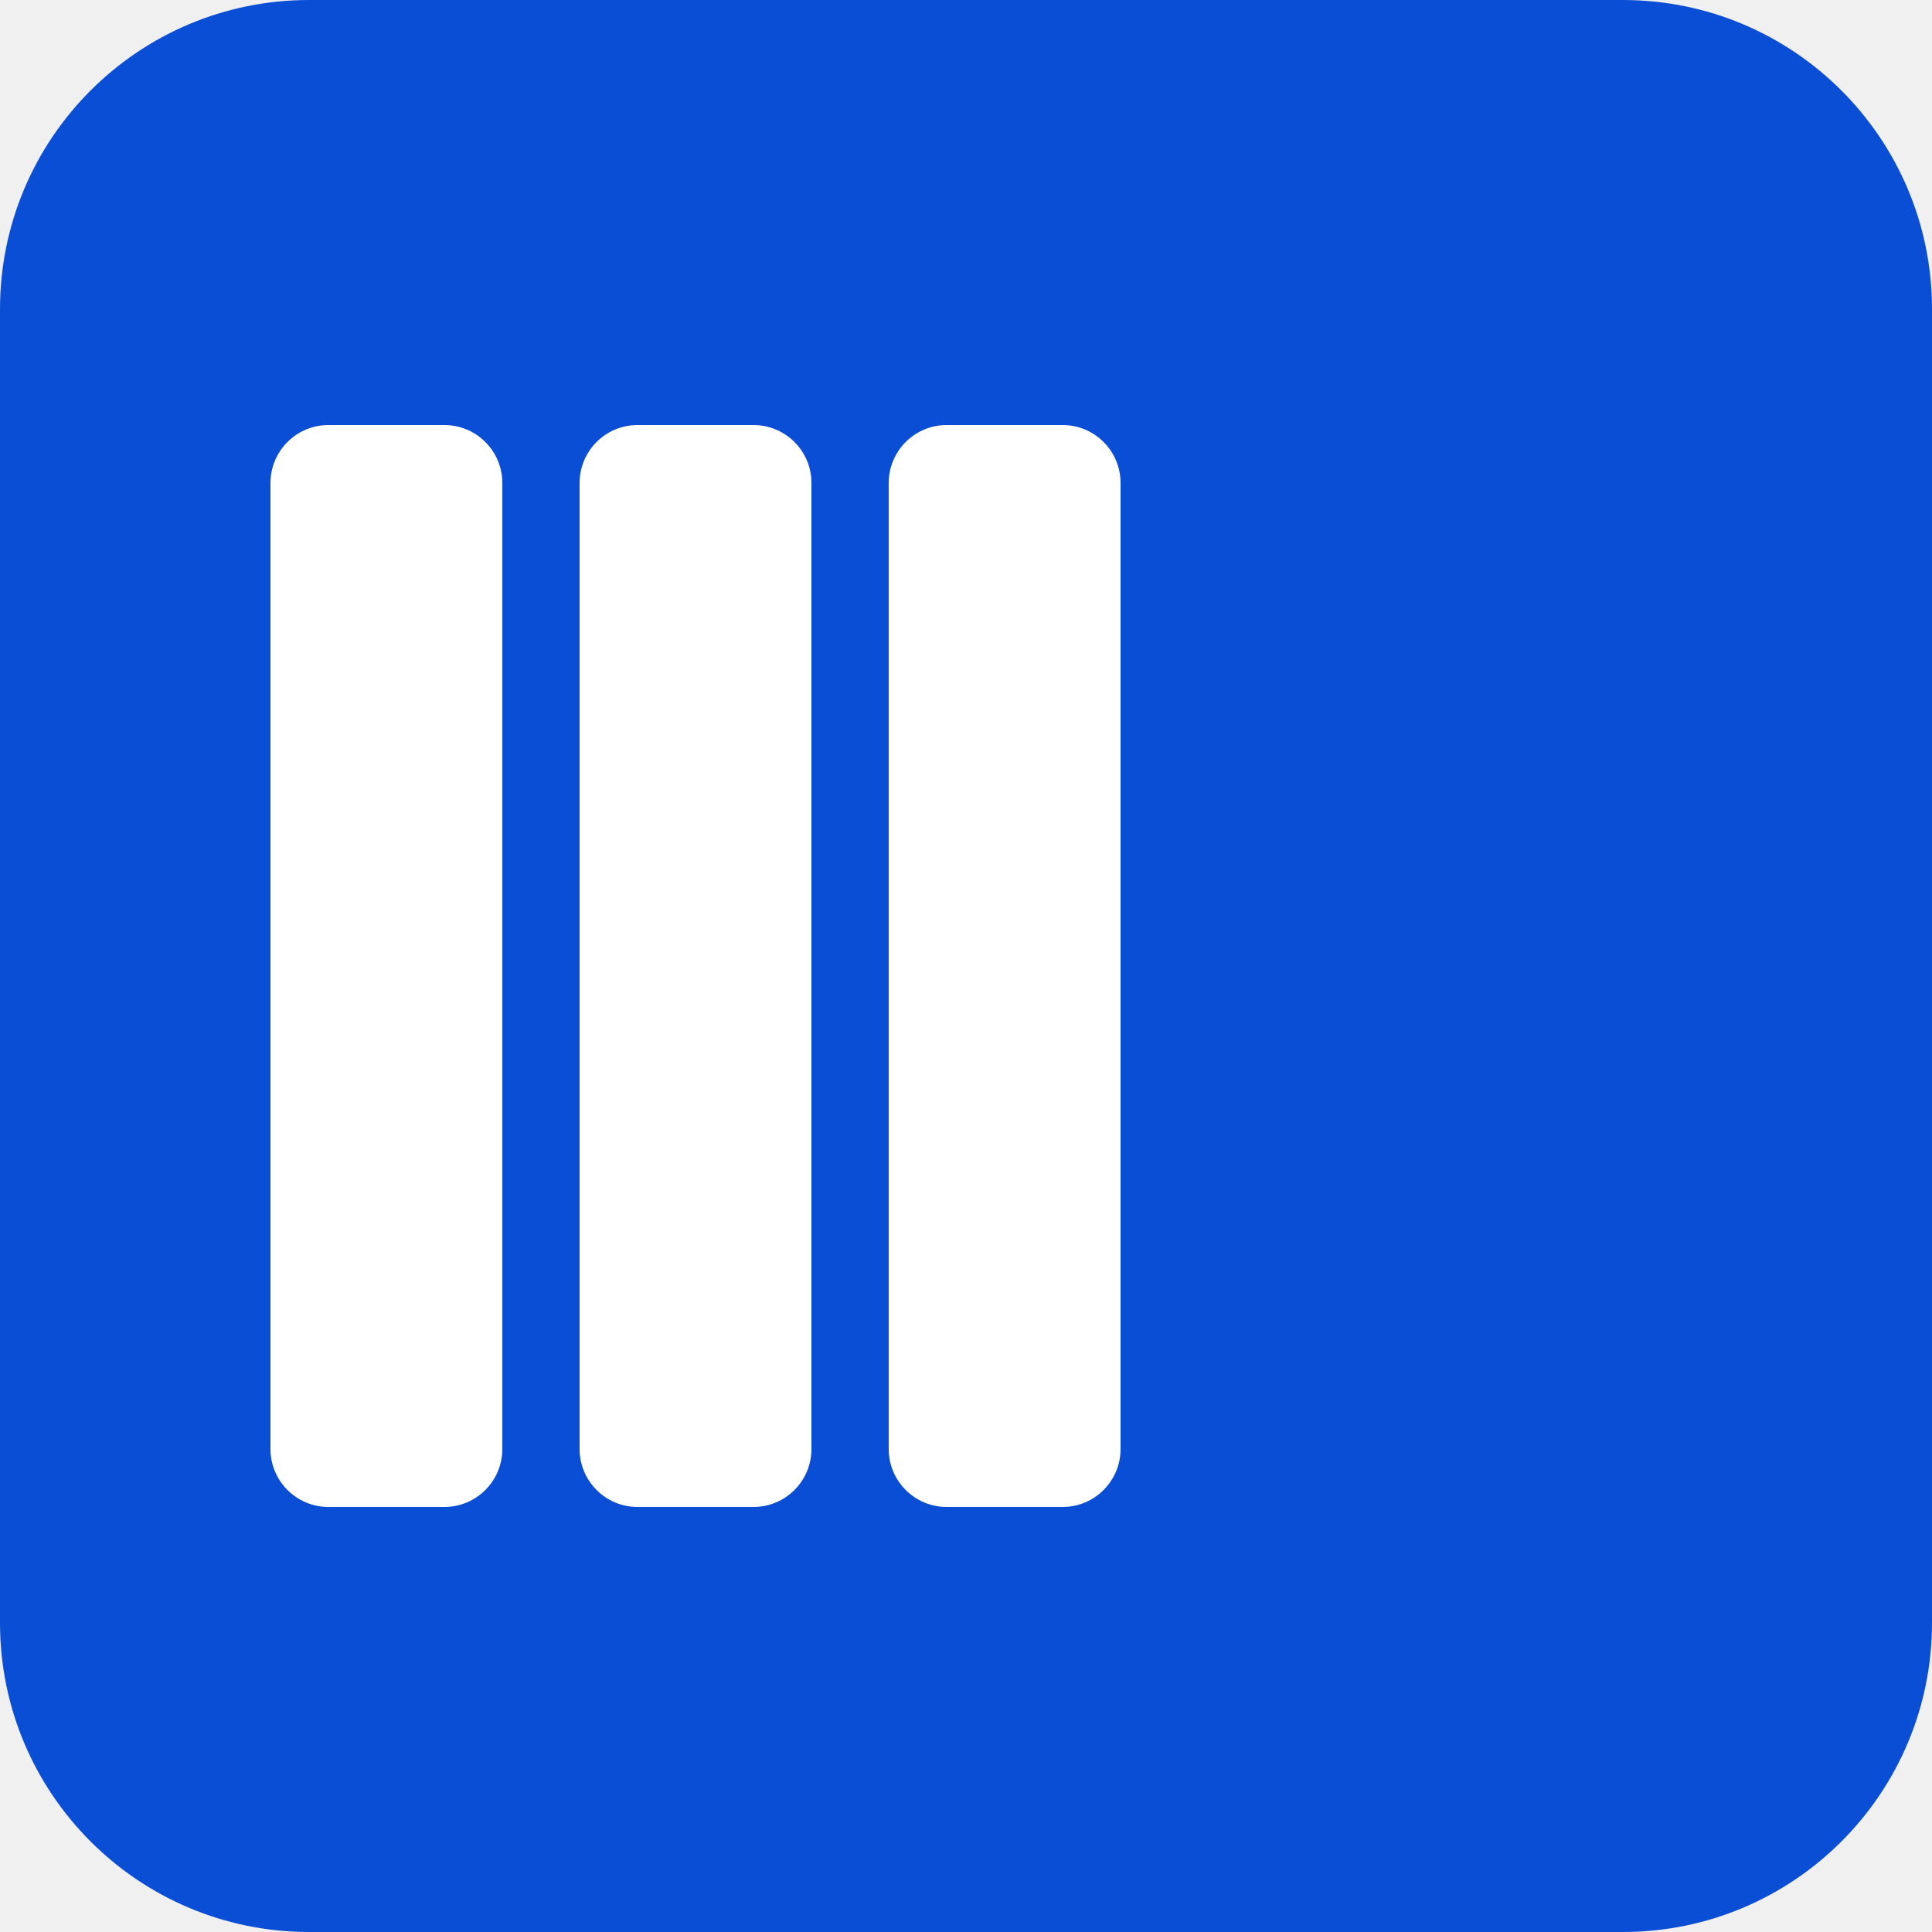
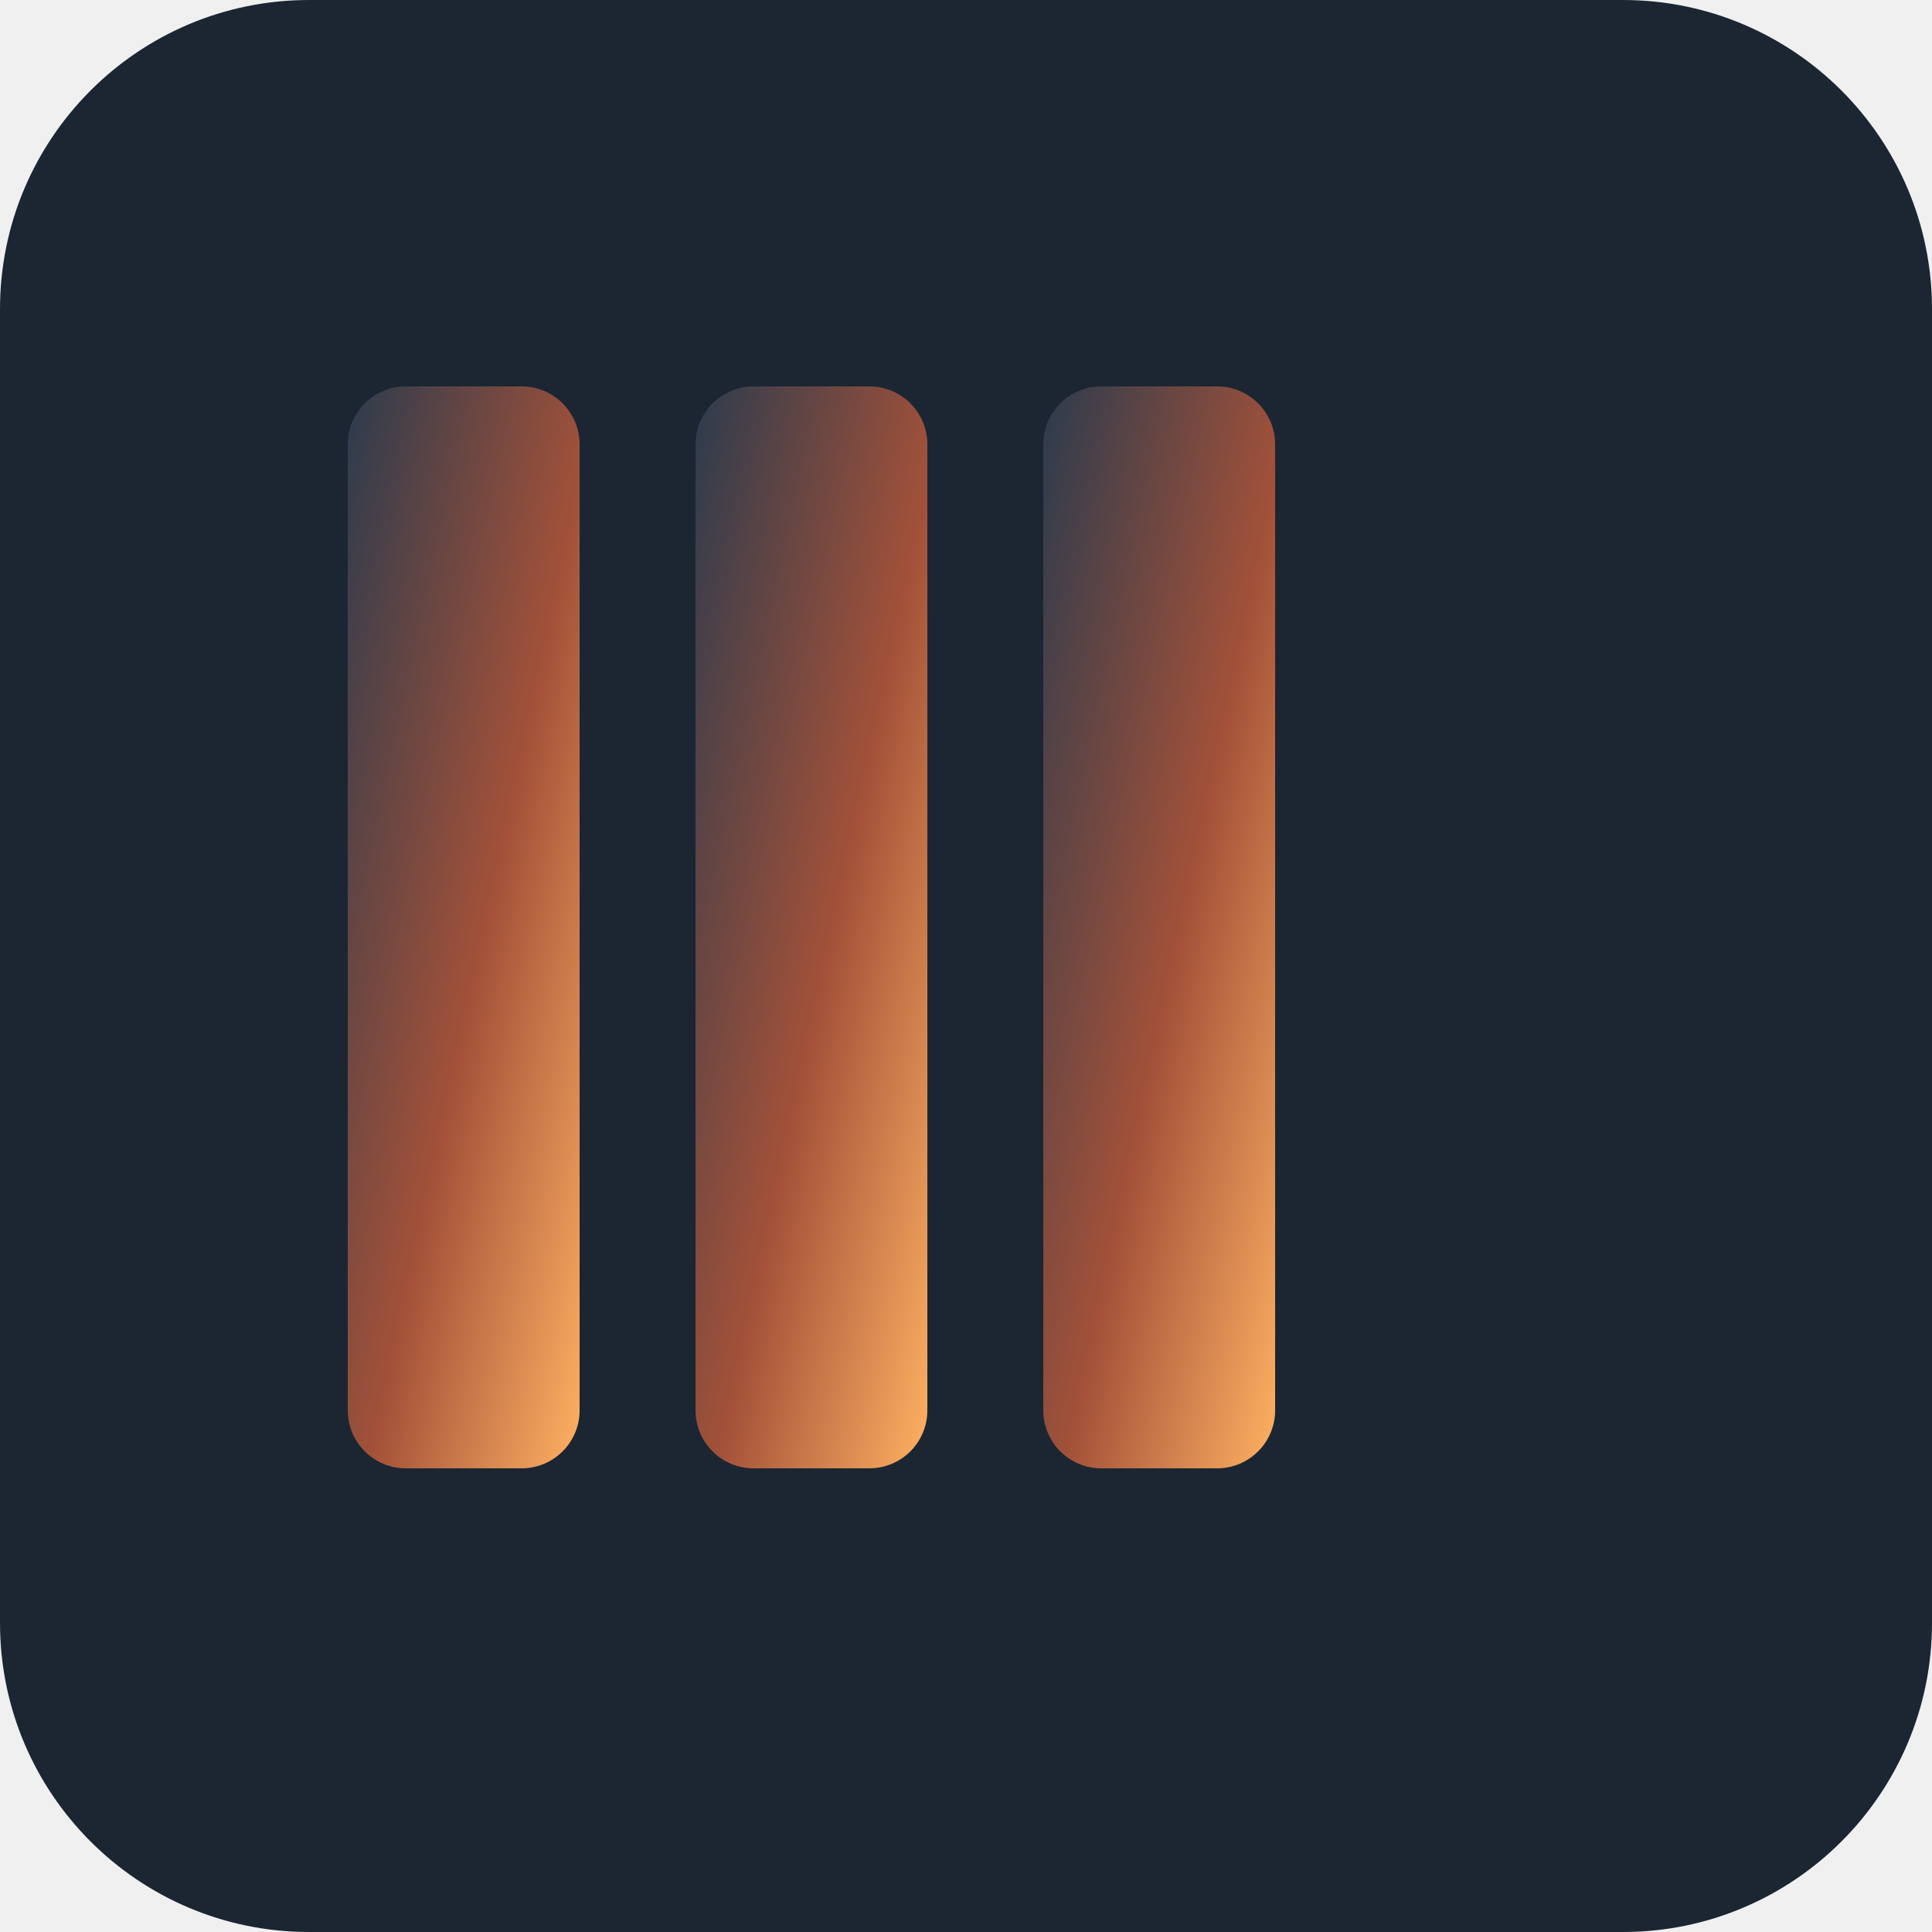
<svg xmlns="http://www.w3.org/2000/svg" viewBox="0 0 100 100">
-   <rect width="100" height="100" rx="16" fill="#0B4ED6" />
-   <g fill="#fff" transform="translate(14,22)">
+   <defs>
+     <linearGradient id="g" x1="0" x2="1" y1="0" y2="1">
+       <stop offset="0" stop-color="#2C3B4D" />
+       <stop offset="0.55" stop-color="#A35139" />
+       <stop offset="1" stop-color="#FFB162" />
+     </linearGradient>
+   </defs>
+   <rect width="100" height="100" rx="16" fill="#1B2632" />
+   <g transform="translate(18,20)" fill="url(#g)">
    <rect x="0" y="0" width="12" height="56" rx="3" />
-     <rect x="16" y="0" width="12" height="56" rx="3" />
-     <rect x="32" y="0" width="12" height="56" rx="3" />
+     <rect x="18" y="0" width="12" height="56" rx="3" />
+     <rect x="36" y="0" width="12" height="56" rx="3" />
  </g>
</svg>
